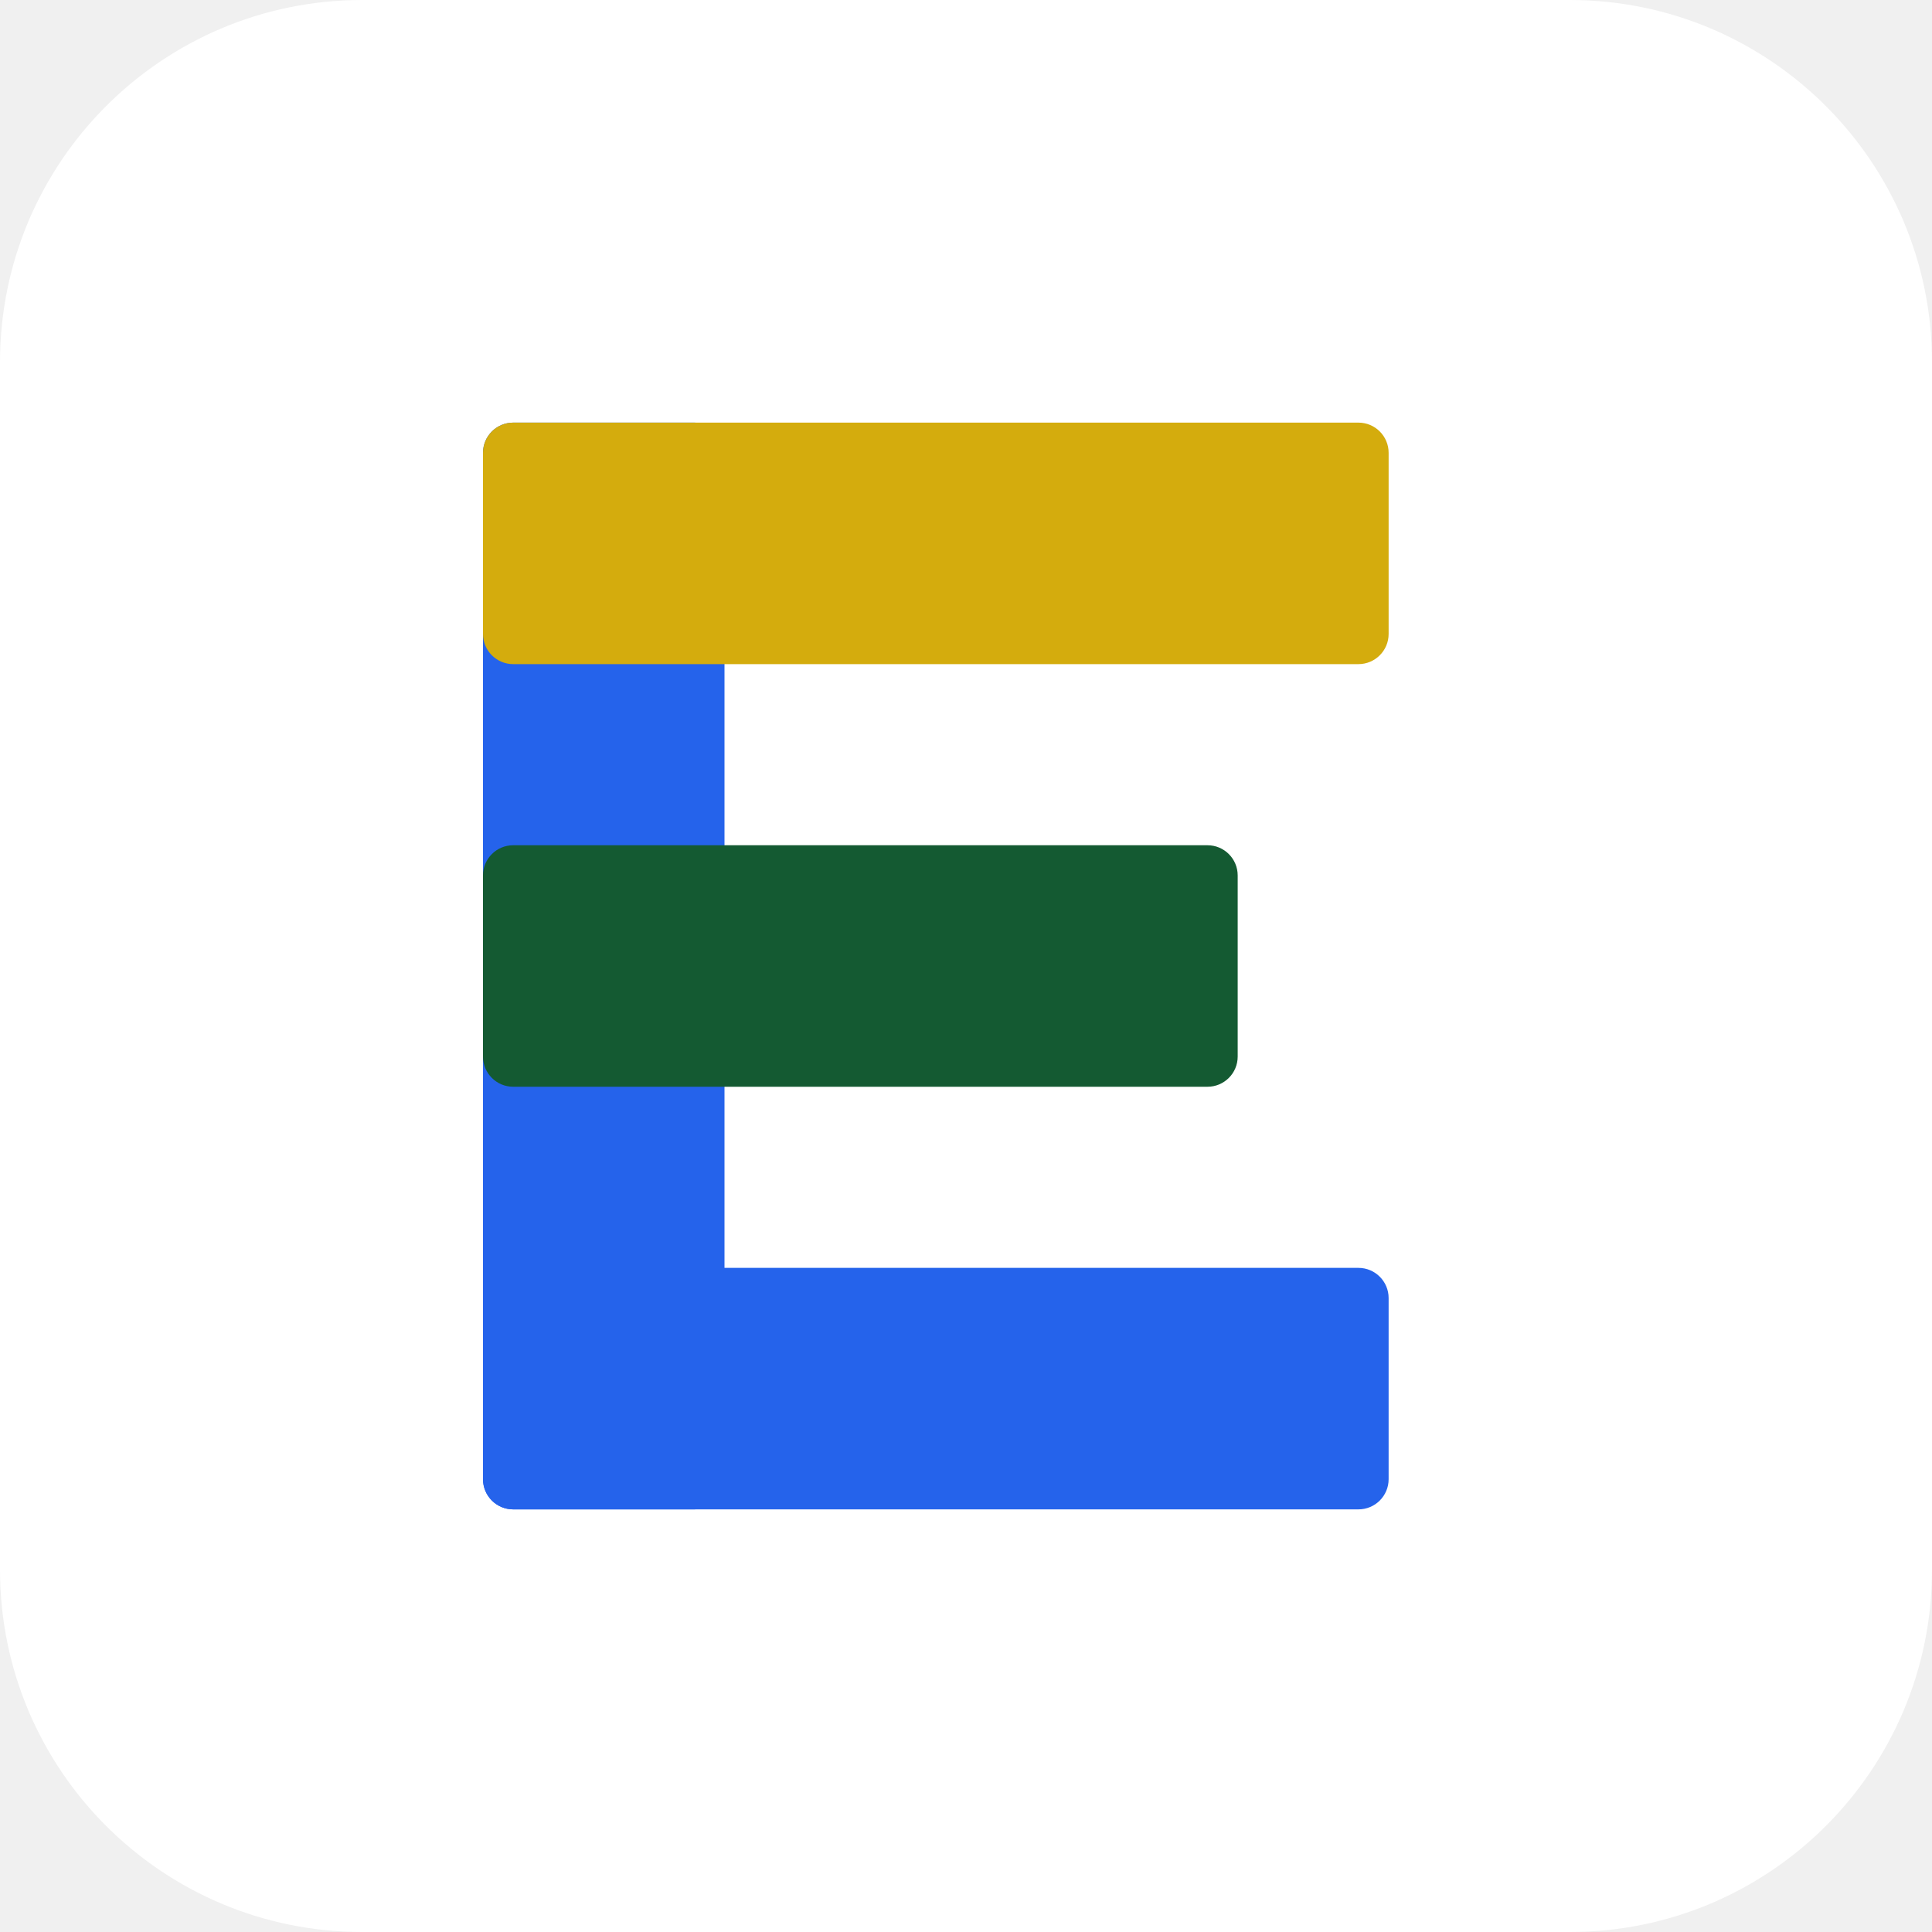
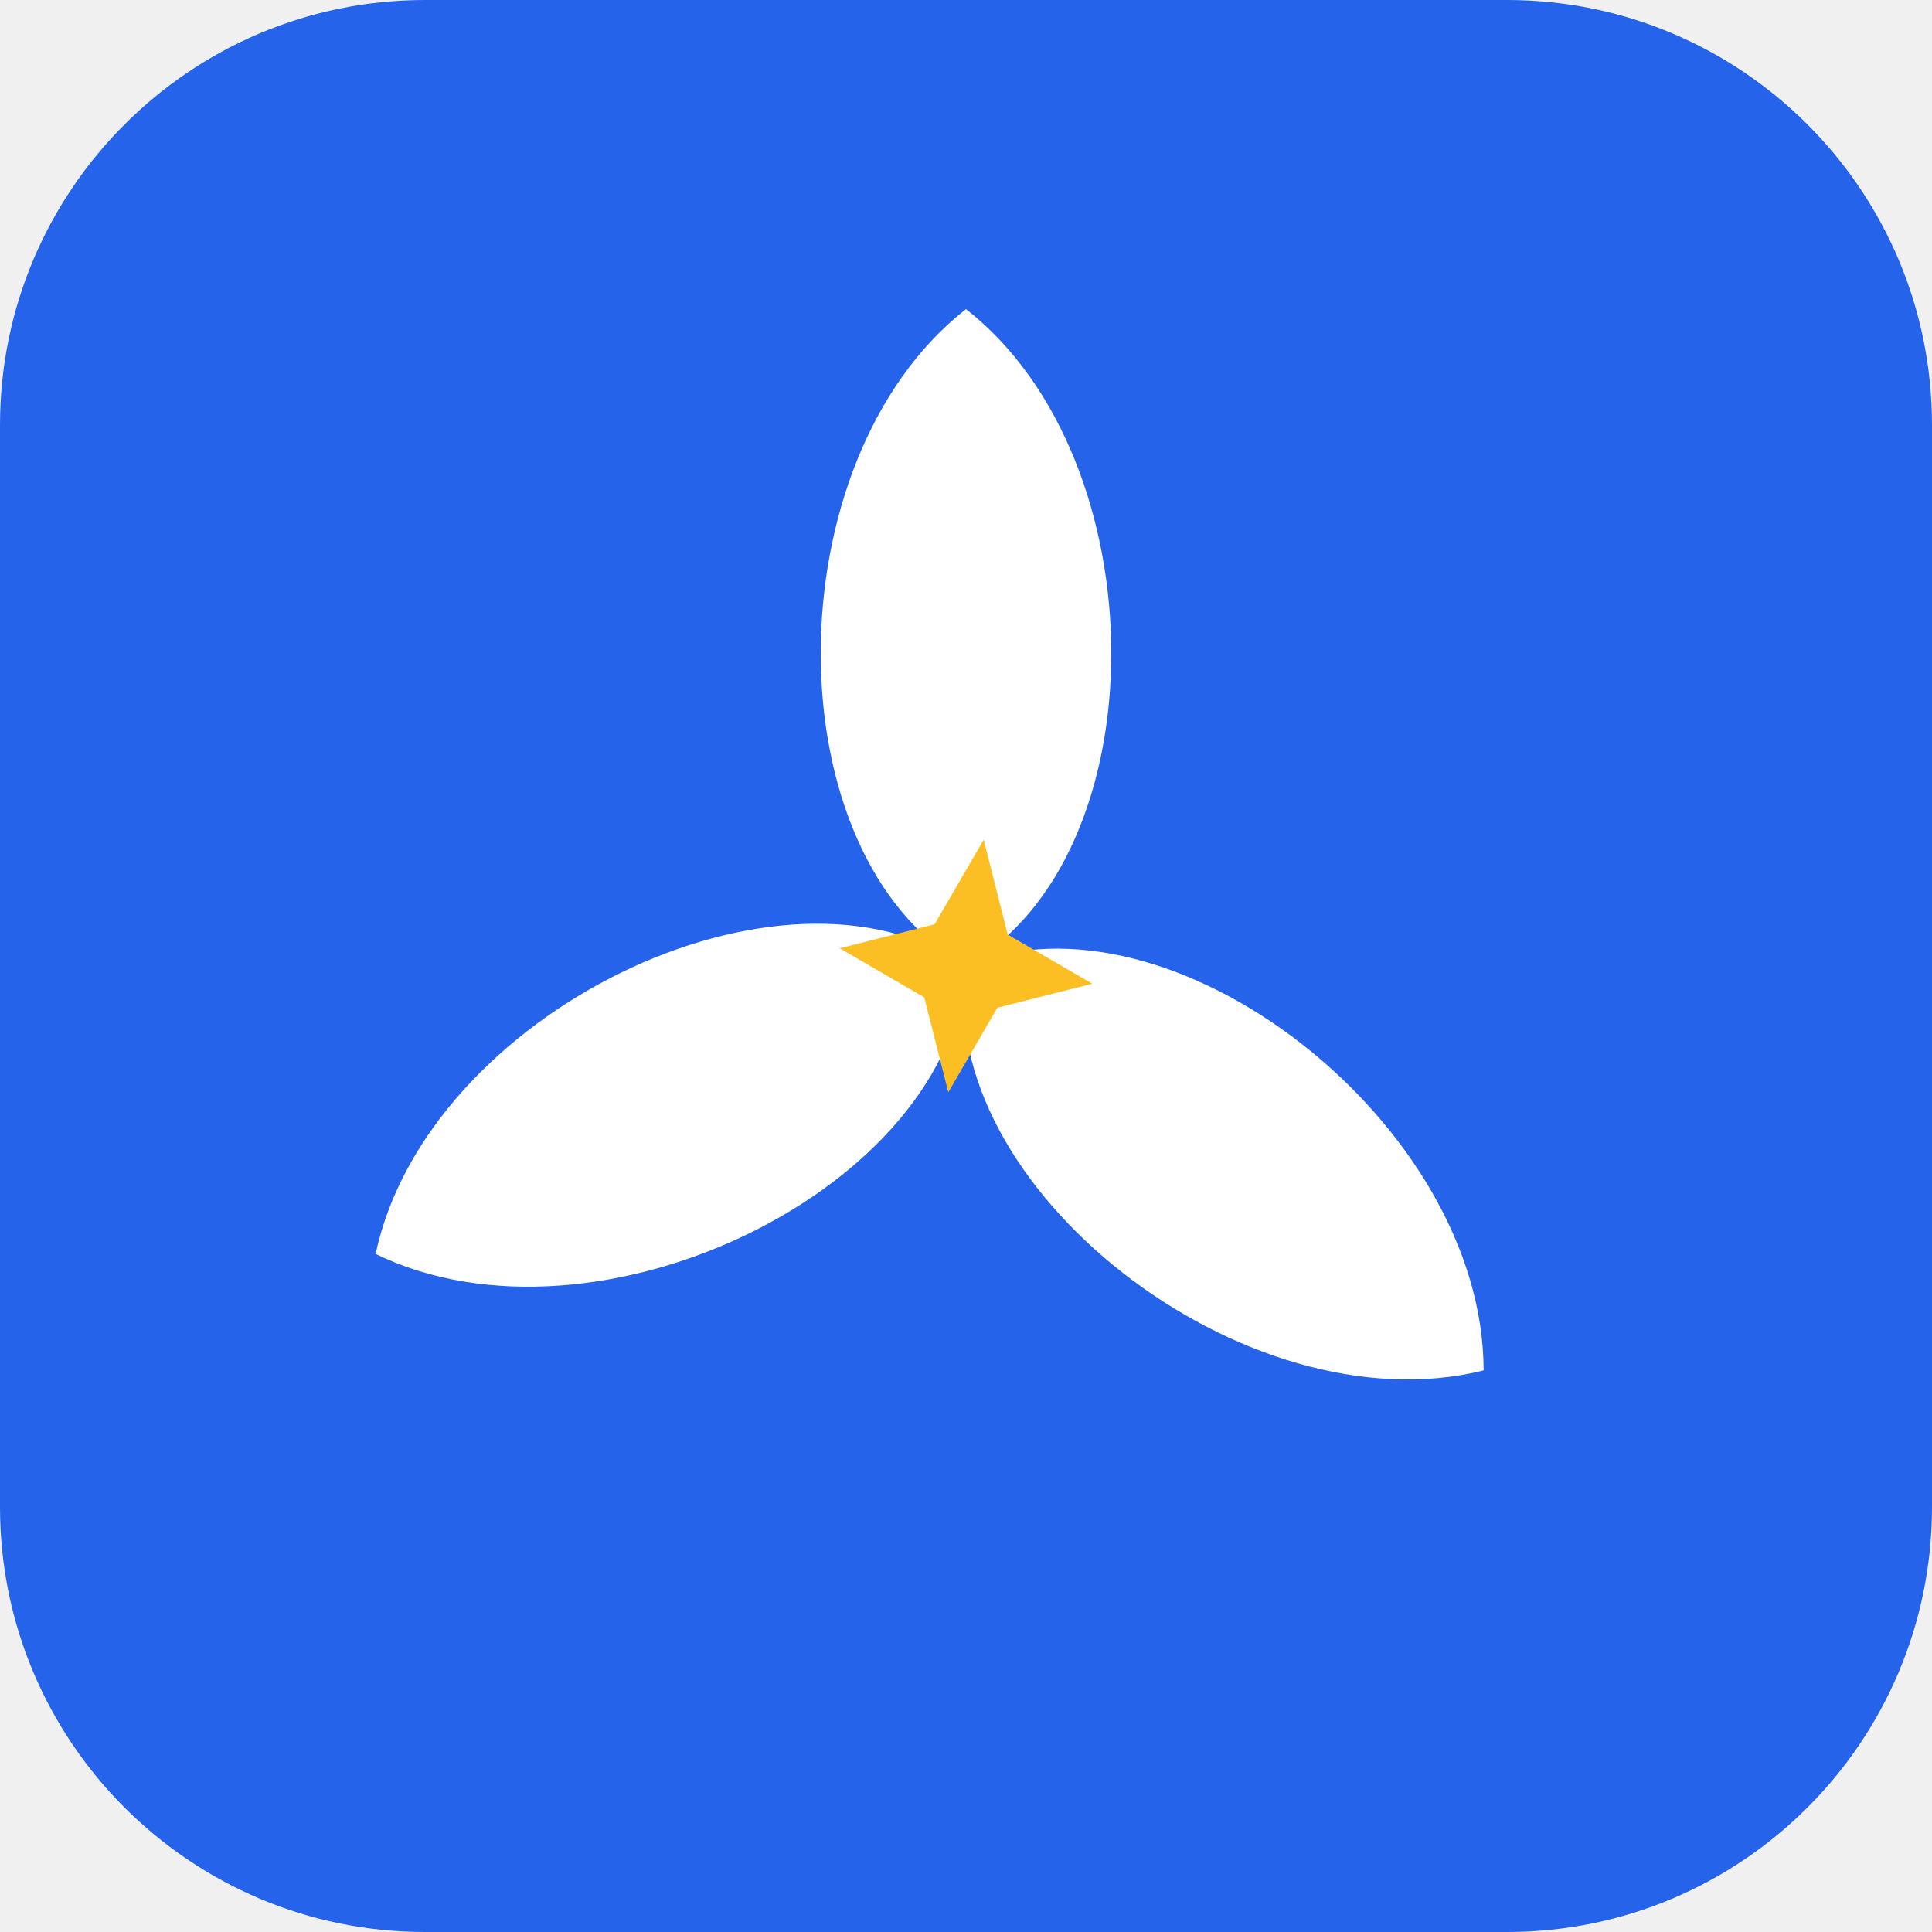
- <svg xmlns="http://www.w3.org/2000/svg" width="256" height="256" viewBox="0 0 256 256">
-   <rect width="256" height="256" rx="48" fill="#FFFFFF" />
-   <rect x="64" y="56" width="32" height="144" rx="4" fill="#2563EB" />
-   <rect x="64" y="56" width="120" height="32" rx="4" fill="#D4AC0D" />
-   <rect x="64" y="112" width="100" height="32" rx="4" fill="#145A32" />
-   <rect x="64" y="168" width="120" height="32" rx="4" fill="#2563EB" />
+ <svg xmlns="http://www.w3.org/2000/svg" viewBox="0 0 240 240">
+   <rect width="240" height="240" rx="52.8" fill="#2563EB" />
+   <path d="M120.00,120.00 C95.94,106.40 95.94,57.23 120.00,38.40 C144.06,57.23 144.06,106.40 120.00,120.00 Z" fill="#FFFFFF" />
+   <path d="M120.00,120.00 C145.53,109.41 184.28,139.68 184.30,170.24 C154.65,177.61 115.90,147.33 120.00,120.00 Z" fill="#FFFFFF" />
+   <path d="M120.00,120.00 C118.32,147.59 74.13,169.14 46.66,155.77 C53.04,125.89 97.23,104.34 120.00,120.00 Z" fill="#FFFFFF" />
+   <polygon points="122.20,104.31 125.18,116.10 135.69,122.20 123.90,125.18 117.80,135.69 114.82,123.90 104.31,117.80 116.10,114.82" fill="#FBBF24" />
</svg>
